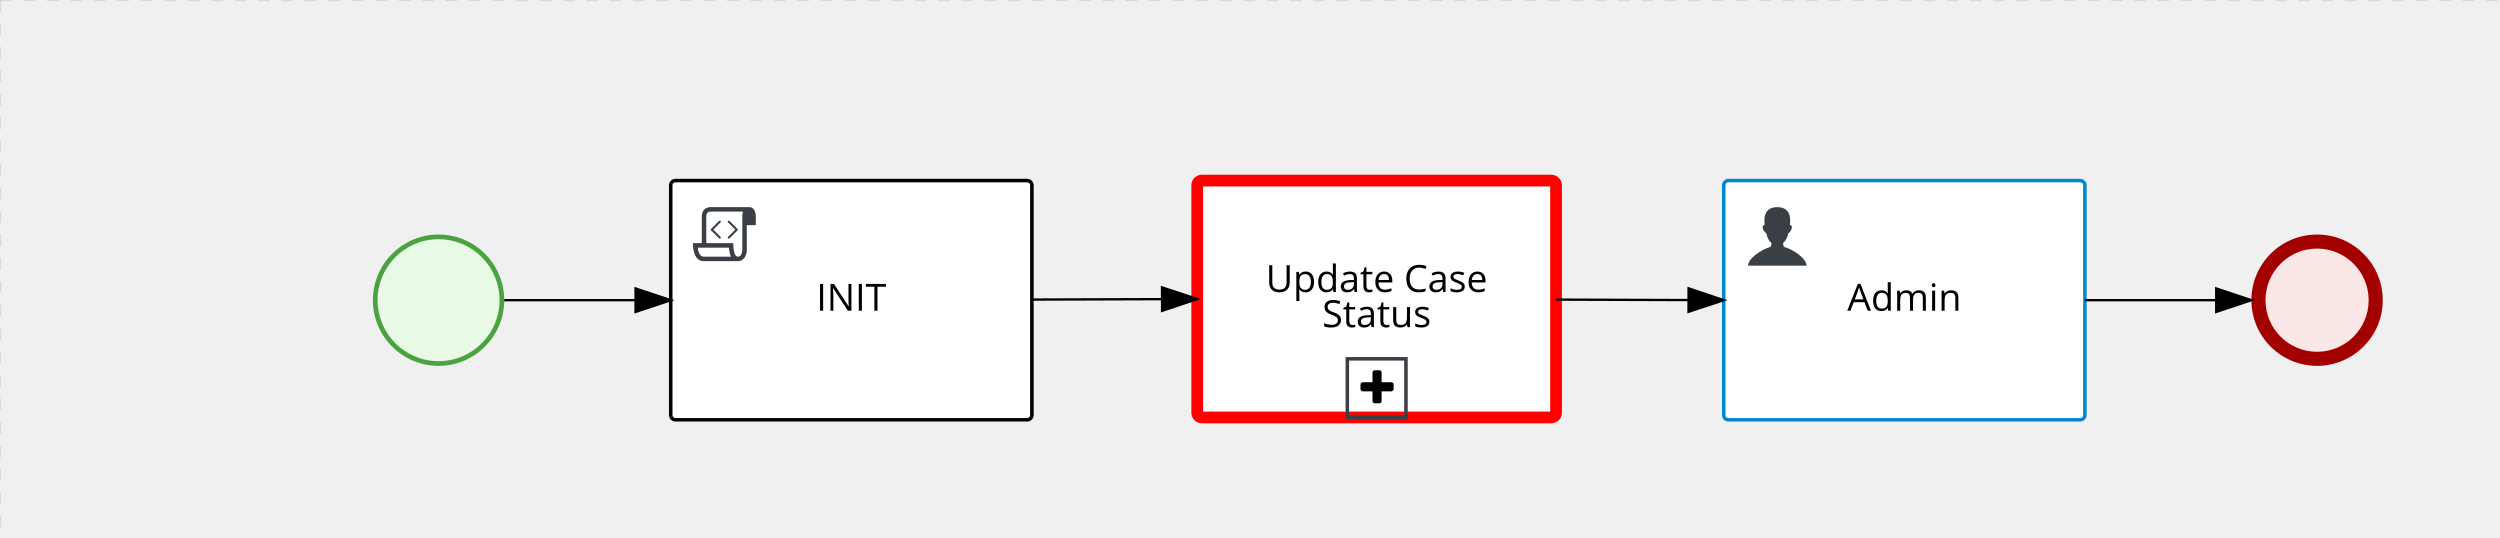
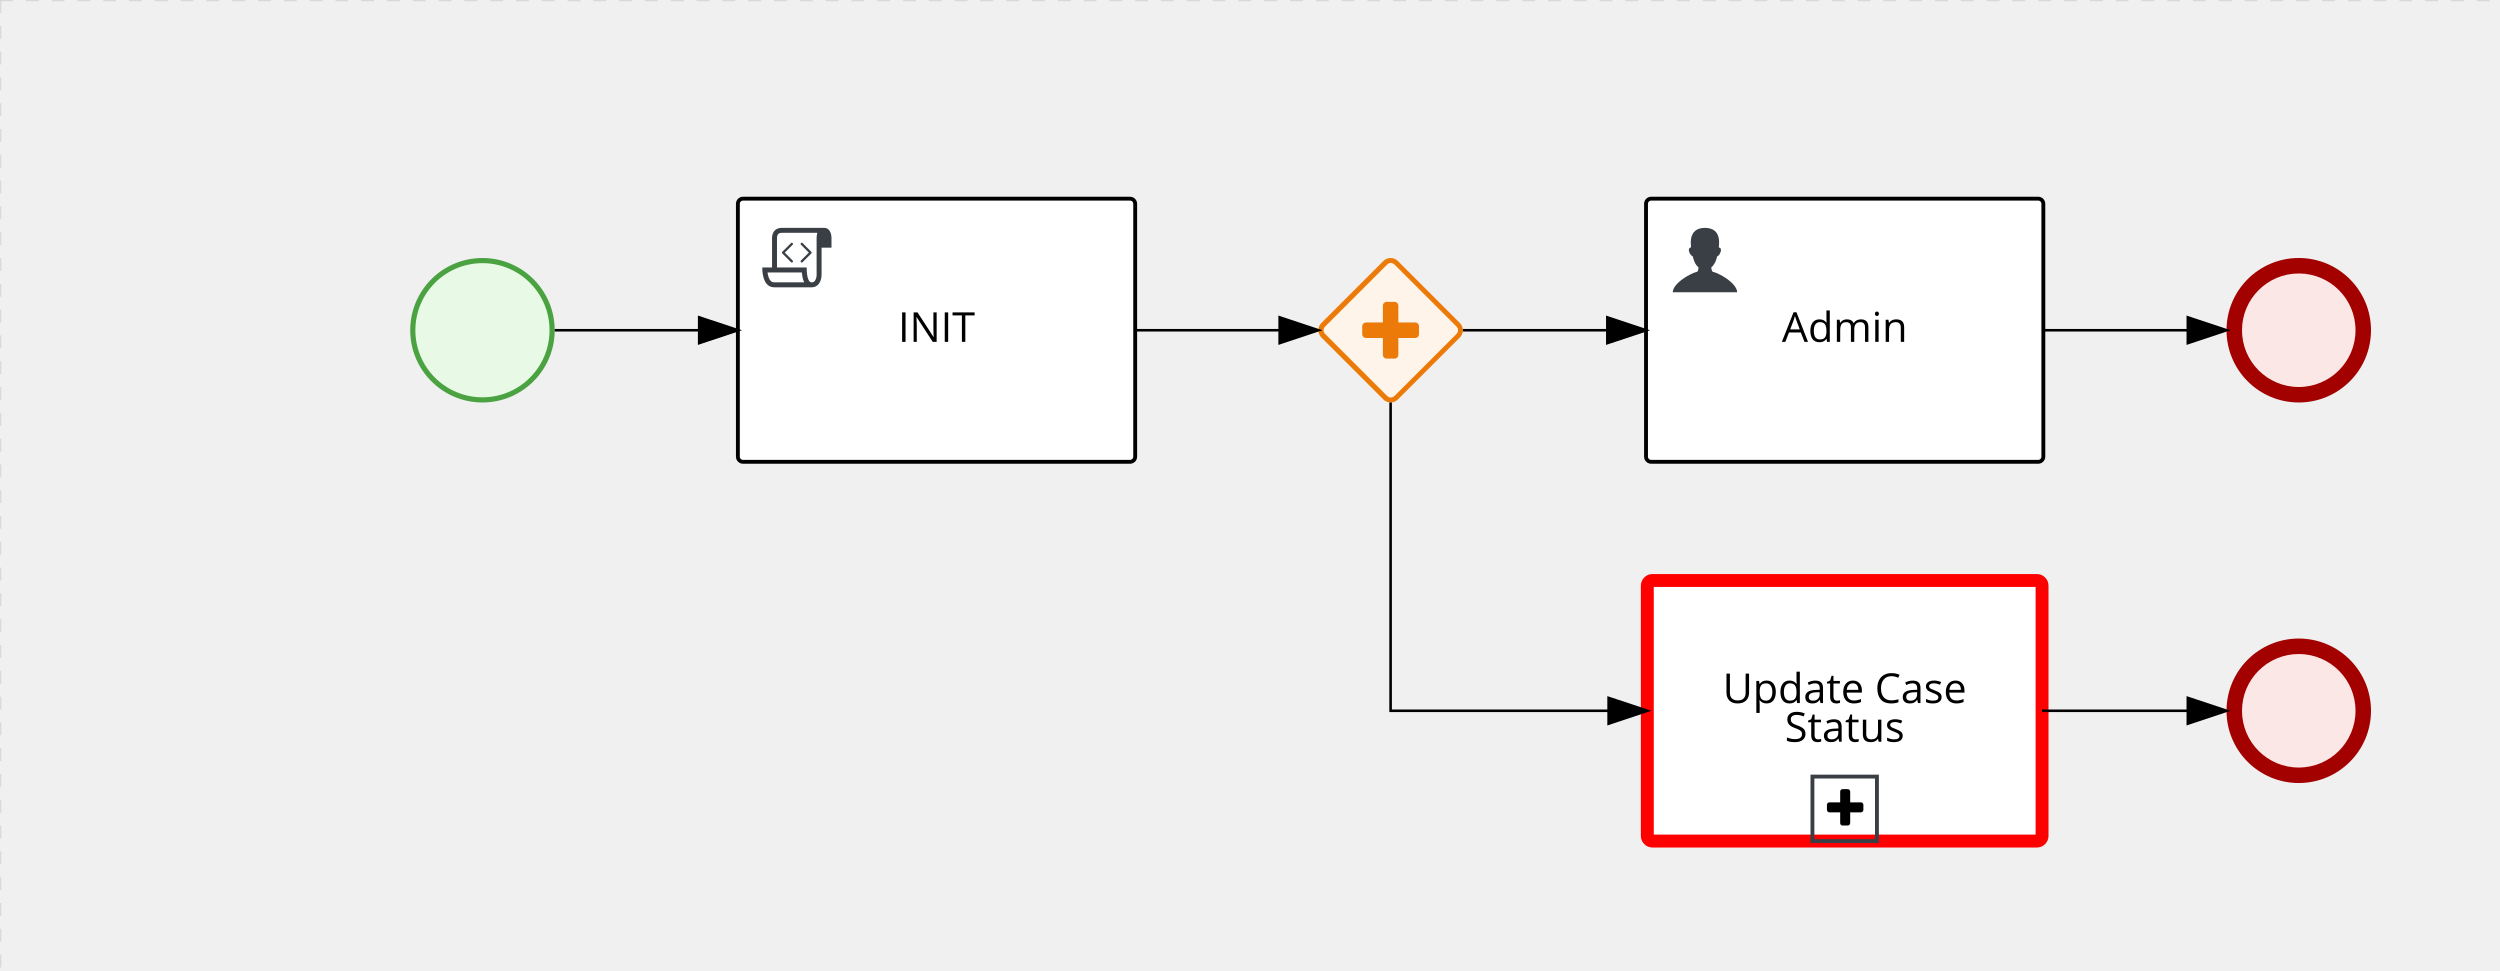
- <svg xmlns="http://www.w3.org/2000/svg" version="1.1" width="1066" height="229" viewBox="0 0 1066 229">
+ <svg xmlns="http://www.w3.org/2000/svg" version="1.1" width="969" height="376" viewBox="0 0 969 376">
  <defs />
  <g transform="matrix(1,0,0,1,0,0)">
    <g>
      <g>
        <g>
          <path fill="none" stroke="#d3d3d3" paint-order="fill stroke markers" d=" M 0 0 L 1200 0" stroke-miterlimit="10" stroke-opacity="0.8" stroke-dasharray="5" />
        </g>
        <g>
          <path fill="none" stroke="#d3d3d3" paint-order="fill stroke markers" d=" M 0 0 L 0 800" stroke-miterlimit="10" stroke-opacity="0.8" stroke-dasharray="5" />
        </g>
      </g>
-       <g id="_83CFDDAB-8AC1-435E-A8AA-90703578C0D5" bpmn2nodeid="_83CFDDAB-8AC1-435E-A8AA-90703578C0D5" transform="matrix(1,0,0,1,510.5,77)">
+       <g id="_F09C0CFE-6281-4852-A034-08C125A4C664" bpmn2nodeid="_F09C0CFE-6281-4852-A034-08C125A4C664" transform="matrix(1,0,0,1,286,77)">
+         <g>
+           <path fill="none" stroke="none" />
+         </g>
+         <g transform="matrix(1,0,0,1,0,0)">
+           <path fill="#ffffff" stroke="none" id="_F09C0CFE-6281-4852-A034-08C125A4C664?shapeType=BACKGROUND" paint-order="stroke fill markers" d=" M 2 0 L 152 0 L 152 0 A 2 2 0 0 1 154 2 L 154 100 L 154 100 A 2 2 0 0 1 152 102 L 2 102 L 2 102 A 2 2 0 0 1 0 100 L 0 2 L 0 2 A 2 2 0 0 1 2 0 Z" />
+         </g>
+         <g transform="matrix(1,0,0,1,0,0)">
+           <path fill="none" stroke="rgb(0,0,0)" id="_F09C0CFE-6281-4852-A034-08C125A4C664?shapeType=BORDER&amp;renderType=STROKE" paint-order="fill stroke markers" d=" M 2 0 L 152 0 L 152 0 A 2 2 0 0 1 154 2 L 154 100 L 154 100 A 2 2 0 0 1 152 102 L 2 102 L 2 102 A 2 2 0 0 1 0 100 L 0 2 L 0 2 A 2 2 0 0 1 2 0 Z" stroke-miterlimit="10" stroke-width="1.5" stroke-dasharray="" />
+         </g>
+         <g>
+           <g transform="matrix(0.06,0,0,0.06,9.4,9.4)">
+             <g transform="matrix(1,0,0,1,0,0)">
+               <path fill="#393f44" stroke="none" id="_F09C0CFE-6281-4852-A034-08C125A4C664_task__FQFd__KwNe" paint-order="stroke fill markers" d=" M 0 0 M 197.3 130.2 C 194.4 127.3 189.6 127.3 186.7 130.2 L 130.2 186.7 C 127.3 189.6 127.3 194.4 130.2 197.3 L 186.7 253.8 C 188.1 255.3 190.1 256 192 256 C 193.9 256 195.9 255.3 197.3 253.7 C 200.2 250.8 200.2 246 197.3 243.1 L 146.2 192 L 197.3 140.8 C 200.2 137.9 200.2 133.1 197.3 130.2 Z" />
+             </g>
+             <g transform="matrix(1,0,0,1,0,0)">
+               <path fill="#393f44" stroke="none" id="_F09C0CFE-6281-4852-A034-08C125A4C664_task__FQFd__W91P" paint-order="stroke fill markers" d=" M 0 0 M 261.3 130.2 C 258.4 127.3 253.6 127.3 250.7 130.2 C 247.8 133.1 247.8 137.9 250.7 140.8 L 301.8 191.9 L 250.7 243 C 247.8 245.9 247.8 250.7 250.7 253.6 C 252.1 255.3 254.1 256 256 256 C 257.9 256 259.9 255.3 261.3 253.8 L 317.8 197.3 C 320.7 194.4 320.7 189.6 317.8 186.7 L 261.3 130.2 Z" />
+             </g>
+             <g transform="matrix(1,0,0,1,0,0)">
+               <path fill="#393f44" stroke="none" id="_F09C0CFE-6281-4852-A034-08C125A4C664_task__FQFd__wKhe" paint-order="stroke fill markers" d=" M 0 0 M 400 32 C 400 32 152.8 32 128 32 C 62 32 64 96 64 96 L 64 288 L 1 288 C 1 288 -4 416 78 416 L 320 416 C 368 416 384 368 384 336 C 384 314.2 384 224.4 384 160 L 448 160 L 448 96 C 448 96 449 32 400 32 Z M 0 0 M 78 383.9 C 68.5 383.9 61.6 381.1 55.5 374.9 C 43.4 362.4 37.5 339.6 34.9 320 L 256.9 320 C 257.1 322.7 257.3 325.4 257.6 328.2 C 260 351.6 264.7 370.1 271.9 383.9 L 78 383.9 L 78 383.9 Z M 0 0 M 352 336 C 352 345.9 349.6 360.3 342.9 371 C 337.2 380.1 330.4 384 320 384 C 285 384 288 288 288 288 L 96 288 L 96 96 L 96 95.9 L 96 95.1 C 96 90.6 97.6 78.3 104.7 71.2 C 106.5 69.4 111.9 64 128 64 L 356.5 64 C 354.4 72.8 352.8 81.8 352.2 89.9 C 352.2 90.5 352.1 91.1 352.1 91.7 C 352.1 92 352.1 92.3 352.1 92.6 C 352 94.8 352 96 352 96 L 352 160 L 352 336 Z" />
+             </g>
+           </g>
+         </g>
+         <g transform="matrix(1,0,0,1,62.08203,43.5)">
+           <text fill="#000000" stroke="none" font-family="Open Sans" font-size="12pt" font-style="normal" font-weight="normal" text-decoration="normal" x="14.918" y="12" text-anchor="middle" dominant-baseline="alphabetic">INIT</text>
+         </g>
+       </g>
+       <g id="_7335691F-AD98-4C14-A929-2A382D41CD67" bpmn2nodeid="_7335691F-AD98-4C14-A929-2A382D41CD67" transform="matrix(1,0,0,1,159,100)">
+         <g>
+           <path fill="none" stroke="none" />
+         </g>
+         <g transform="matrix(0.125,0,0,0.125,0,0)">
+           <g transform="matrix(1,0,0,1,0,0)">
+             <path fill="#e8fae6" stroke="none" id="_7335691F-AD98-4C14-A929-2A382D41CD67?shapeType=BACKGROUND" paint-order="stroke fill markers" d=" M 0 0 M 444 224 C 444 263.9 434.2 300.8 414.4 334.5 C 394.7 368.2 368 394.9 334.4 414.5 C 300.8 434.1 263.9 444 224 444 C 184.1 444 147.2 434.2 113.5 414.4 C 79.8 394.7 53.1 368 33.5 334.4 C 13.9 300.8 4 263.9 4 224 C 4 184.1 13.8 147.2 33.6 113.5 C 53.4 79.8 80.1 53.1 113.6 33.5 C 147.1 13.9 184.1 4 224 4 C 263.9 4 300.8 13.8 334.5 33.6 C 368.2 53.4 394.9 80.1 414.5 113.6 C 434.1 147.1 444 184.1 444 224 Z" />
+           </g>
+           <g>
+             <g transform="matrix(1,0,0,1,0,0)">
+               <g transform="matrix(1,0,0,1,0,0)">
+                 <path fill="#4aa241" stroke="none" id="_7335691F-AD98-4C14-A929-2A382D41CD67?shapeType=BORDER&amp;renderType=FILL" paint-order="stroke fill markers" d=" M 0 0 M 224 0 C 100.3 0 0 100.3 0 224 C 0 347.7 100.3 448 224 448 C 347.7 448 448 347.7 448 224 C 448 100.3 347.7 0 224 0 Z M 0 0 M 224 432 C 109.1 432 16 338.9 16 224 C 16 109.1 109.1 16 224 16 C 338.9 16 432 109.1 432 224 C 432 338.9 338.9 432 224 432 Z" />
+               </g>
+             </g>
+           </g>
+         </g>
+         <g transform="matrix(1,0,0,1,28,61)" />
+       </g>
+       <g id="_E3A26051-1995-488C-B649-A9F3CAA2D6E3" bpmn2nodeid="_E3A26051-1995-488C-B649-A9F3CAA2D6E3">
+         <g>
+           <path fill="none" stroke="#000000" paint-order="fill stroke markers" d=" M 215 128 L 271 128" stroke-miterlimit="10" stroke-dasharray="" />
+         </g>
+         <g transform="matrix(1,0,0,1,215,128)" />
+         <g transform="matrix(6.123233995736766e-17,1,-1,6.123233995736766e-17,286,123)">
+           <path fill="#000000" stroke="#000000" paint-order="fill stroke markers" d=" M 10 15 L 0 15 L 5 0 Z" stroke-miterlimit="10" stroke-dasharray="" />
+         </g>
+         <g transform="matrix(1,0,0,1,215,118)" />
+       </g>
+       <g transform="matrix(1,0,0,1,286,77)" />
+       <g transform="matrix(1,0,0,1,159,100)" />
+       <g id="_72BE0064-4E75-42BD-86E7-BEF17CDCFB8E" bpmn2nodeid="_72BE0064-4E75-42BD-86E7-BEF17CDCFB8E" transform="matrix(1,0,0,1,511,100)">
+         <g>
+           <path fill="none" stroke="none" />
+         </g>
+         <g transform="matrix(0.125,0,0,0.125,0,0)">
+           <g transform="matrix(1,0,0,1,0,0)">
+             <path fill="#fef4ea" stroke="none" id="_72BE0064-4E75-42BD-86E7-BEF17CDCFB8E?shapeType=BACKGROUND" paint-order="stroke fill markers" d=" M 0 0 M 224.4 4.3 C 216.4 4.3 208.4 7.3 202.3 13.4 L 13.5 202.2 C 1.3 214.4 1.3 234.2 13.5 246.4 L 202.2 435.1 C 208.3 441.2 216.4 444.2 224.3 444.2 C 232.2 444.2 240.3 441.2 246.4 435.1 L 435.1 246.4 C 447.3 234.2 447.3 214.4 435.1 202.2 L 246.5 13.4 C 240.4 7.3 232.4 4.3 224.4 4.3 L 224.4 4.3 Z" />
+           </g>
+           <g>
+             <g transform="matrix(1,0,0,1,0,0)">
+               <g transform="matrix(1,0,0,1,0,0)">
+                 <path fill="rgb(236,122,8)" stroke="none" id="_72BE0064-4E75-42BD-86E7-BEF17CDCFB8E?shapeType=BORDER&amp;renderType=FILL" paint-order="stroke fill markers" d=" M 0 0 M 20.8 212.7 L 213.3 20.2 C 219.6 13.9 229.7 13.9 235.9 20.2 L 428.4 212.7 C 434.7 219 434.7 229.1 428.4 235.3 L 235.9 427.8 C 229.6 434.1 219.5 434.1 213.3 427.8 L 20.8 235.3 C 14.5 229.1 14.5 218.9 20.8 212.7 L 20.8 212.7 Z M 0 0 M 0 224 C 0 232.1 3.1 240.3 9.3 246.5 L 201.5 438.7 C 213.9 451.1 234.1 451.1 246.5 438.7 L 438.7 246.5 C 444.9 240.3 448 232.1 448 224 C 448 215.9 444.9 207.7 438.7 201.5 L 246.5 9.3 C 234.1 -3.1 213.9 -3.1 201.5 9.3 L 9.3 201.5 C 3.1 207.7 0 215.9 0 224 L 0 224 Z" />
+               </g>
+             </g>
+           </g>
+           <g>
+             <g transform="matrix(1,0,0,1,0,0)">
+               <g transform="matrix(1,0,0,1,0,0)">
+                 <path fill="#ec7a08" stroke="none" id="_72BE0064-4E75-42BD-86E7-BEF17CDCFB8E_parallel" paint-order="stroke fill markers" d=" M 0 0 M 312 212 L 312 236 C 312 239.4 310.9 242.1 308.5 244.5 C 306.1 246.9 303.4 248 300 248 L 248 248 L 248 300 C 248 303.4 246.9 306.1 244.5 308.5 C 242.1 310.9 239.4 312 236 312 L 212 312 C 208.6 312 205.9 310.9 203.5 308.5 C 201.1 306.1 200 303.4 200 300 L 200 248 L 148 248 C 144.6 248 141.9 246.9 139.5 244.5 C 137.1 242.1 136 239.4 136 236 L 136 212 C 136 208.6 137.1 205.9 139.5 203.5 C 141.9 201.1 144.6 200 148 200 L 200 200 L 200 148 C 200 144.6 201.1 141.9 203.5 139.5 C 205.9 137.1 208.6 136 212 136 L 236 136 C 239.4 136 242.1 137.1 244.5 139.5 C 246.9 141.9 248 144.6 248 148 L 248 200 L 300 200 C 303.4 200 306.1 201.1 308.5 203.5 C 310.9 205.9 312 208.6 312 212 Z" />
+               </g>
+             </g>
+           </g>
+         </g>
+         <g transform="matrix(1,0,0,1,28,61)" />
+       </g>
+       <g transform="matrix(1,0,0,1,511,100)" />
+       <g id="_7CCF001E-9893-4C99-BB33-986F249C58F1" bpmn2nodeid="_7CCF001E-9893-4C99-BB33-986F249C58F1">
+         <g>
+           <path fill="none" stroke="rgb(0,0,0)" paint-order="fill stroke markers" d=" M 440 128 L 496 128" stroke-miterlimit="10" stroke-dasharray="" />
+         </g>
+         <g transform="matrix(1,0,0,1,440,128)" />
+         <g transform="matrix(6.123233995736766e-17,1,-1,6.123233995736766e-17,511,123)">
+           <path fill="rgb(0,0,0)" stroke="rgb(0,0,0)" paint-order="fill stroke markers" d=" M 10 15 L 0 15 L 5 0 Z" stroke-miterlimit="10" stroke-dasharray="" />
+         </g>
+         <g transform="matrix(1,0,0,1,440,118)" />
+       </g>
+       <g id="_A2F81217-6FDE-4385-BBF5-257F2DAE7D07" bpmn2nodeid="_A2F81217-6FDE-4385-BBF5-257F2DAE7D07" transform="matrix(1,0,0,1,638,77)">
+         <g>
+           <path fill="none" stroke="none" />
+         </g>
+         <g transform="matrix(1,0,0,1,0,0)">
+           <path fill="#ffffff" stroke="none" id="_A2F81217-6FDE-4385-BBF5-257F2DAE7D07?shapeType=BACKGROUND" paint-order="stroke fill markers" d=" M 2 0 L 152 0 L 152 0 A 2 2 0 0 1 154 2 L 154 100 L 154 100 A 2 2 0 0 1 152 102 L 2 102 L 2 102 A 2 2 0 0 1 0 100 L 0 2 L 0 2 A 2 2 0 0 1 2 0 Z" />
+         </g>
+         <g transform="matrix(1,0,0,1,0,0)">
+           <path fill="none" stroke="rgb(0,0,0)" id="_A2F81217-6FDE-4385-BBF5-257F2DAE7D07?shapeType=BORDER&amp;renderType=STROKE" paint-order="fill stroke markers" d=" M 2 0 L 152 0 L 152 0 A 2 2 0 0 1 154 2 L 154 100 L 154 100 A 2 2 0 0 1 152 102 L 2 102 L 2 102 A 2 2 0 0 1 0 100 L 0 2 L 0 2 A 2 2 0 0 1 2 0 Z" stroke-miterlimit="10" stroke-width="1.5" stroke-dasharray="" />
+         </g>
+         <g>
+           <g transform="matrix(0.06,0,0,0.06,9.4,9.4)">
+             <g transform="matrix(1,0,0,1,0,0)">
+               <path fill="#393f44" stroke="none" id="_A2F81217-6FDE-4385-BBF5-257F2DAE7D07_task__RvU5__iZSm" paint-order="stroke fill markers" d=" M 0 0 M 16 445.21 C 16 440.869 18.784 431.129 22.001 424.217 C 35.768 394.64 77.283 359.28 129 333.084 C 144.516 325.224 157.347 319.964 167.807 317.174 C 171.932 316.074 175.729 314.414 176.525 313.363 C 178.894 310.234 180.914 302.908 181.727 294.5 L 182.5 286.5 L 178.507 283.455 C 166.303 274.146 154.284 251.678 148.04 226.5 C 145.611 216.707 145.056 215.462 142.984 215.158 C 141.703 214.97 138.083 212.243 134.939 209.099 C 123.233 197.393 116.891 177.376 121.44 166.49 C 123.002 162.751 128.155 159.01 131.75 159.004 C 134.448 159 134.471 158.603 132.914 138.788 C 130.927 113.496 134.279 92.265 143.132 74.076 C 152.232 55.38 167.569 42.882 189.049 36.66 C 210.203 30.532 237.797 30.532 258.951 36.66 C 300.042 48.563 318.958 83.806 314.955 141 C 314.32 150.075 313.624 157.788 313.409 158.14 C 313.194 158.493 314.575 159.073 316.479 159.43 C 328.929 161.766 330.986 177.018 321.496 196.621 C 316.903 206.109 309.357 214.508 304.817 215.185 C 303.023 215.453 302.293 217.146 299.943 226.5 C 296.659 239.567 294.474 245.305 287.948 257.995 C 282.491 268.606 273.035 281.109 268.108 284.229 L 264.871 286.278 L 265.518 292.889 C 266.345 301.33 268.639 309.871 270.877 312.837 C 272.067 314.415 275.002 315.79 280.063 317.139 C 291.069 320.075 303.617 325.274 321 334.102 C 369.815 358.891 410.848 393.758 425.032 422.5 C 429.07 430.682 432 440.232 432 445.21 L 432 448 L 224 448 L 16 448 L 16 445.21 Z" />
+             </g>
+           </g>
+         </g>
+         <g transform="matrix(1,0,0,1,4.04,13.68)">
+           <g transform="matrix(0.04,0,0,0.04,63.36,69.12)">
+             <g transform="matrix(1,0,0,1,0,0)">
+               <path fill="none" stroke="none" />
+             </g>
+             <g transform="matrix(1,0,0,1,0,0)">
+               <path fill="none" stroke="none" />
+             </g>
+           </g>
+         </g>
+         <g transform="matrix(1,0,0,1,52.66016,43.5)">
+           <text fill="#000000" stroke="none" font-family="Open Sans" font-size="12pt" font-style="normal" font-weight="normal" text-decoration="normal" x="24.34" y="12" text-anchor="middle" dominant-baseline="alphabetic">Admin</text>
+         </g>
+       </g>
+       <g id="_137823B3-1F34-4FEE-A8BB-01F00743B89C" bpmn2nodeid="_137823B3-1F34-4FEE-A8BB-01F00743B89C" transform="matrix(1,0,0,1,863,100)">
+         <g>
+           <path fill="none" stroke="none" />
+         </g>
+         <g transform="matrix(0.125,0,0,0.125,0,0)">
+           <g transform="matrix(1,0,0,1,0,0)">
+             <path fill="#fce7e7" stroke="none" id="_137823B3-1F34-4FEE-A8BB-01F00743B89C?shapeType=BACKGROUND" paint-order="stroke fill markers" d=" M 0 0 M 444 224 C 444 263.9 434.2 300.8 414.4 334.5 C 394.7 368.2 368 394.9 334.4 414.5 C 300.8 434.1 263.9 444 224 444 C 184.1 444 147.2 434.2 113.5 414.4 C 79.8 394.7 53.1 368 33.5 334.4 C 13.9 300.8 4 263.9 4 224 C 4 184.1 13.8 147.2 33.6 113.5 C 53.4 79.8 80.1 53.1 113.6 33.5 C 147.1 13.9 184.1 4 224 4 C 263.9 4 300.8 13.8 334.5 33.6 C 368.2 53.4 394.9 80.1 414.5 113.6 C 434.1 147.1 444 184.1 444 224 Z" />
+           </g>
+           <g>
+             <g transform="matrix(1,0,0,1,0,0)">
+               <g transform="matrix(1,0,0,1,0,0)">
+                 <path fill="rgb(163,0,0)" stroke="none" id="_137823B3-1F34-4FEE-A8BB-01F00743B89C?shapeType=BORDER&amp;renderType=FILL" paint-order="stroke fill markers" d=" M 0 0 M 224 0 C 100.3 0 0 100.3 0 224 C 0 347.7 100.3 448 224 448 C 347.7 448 448 347.7 448 224 C 448 100.3 347.7 0 224 0 Z M 0 0 M 224 400 C 126.8 400 48 321.2 48 224 C 48 126.8 126.8 48 224 48 C 321.2 48 400 126.8 400 224 C 400 321.2 321.2 400 224 400 Z" />
+               </g>
+             </g>
+           </g>
+         </g>
+         <g transform="matrix(1,0,0,1,28,61)" />
+       </g>
+       <g id="_9CA0D6A9-6D0D-4492-BE41-BDA0627180A0" bpmn2nodeid="_9CA0D6A9-6D0D-4492-BE41-BDA0627180A0" transform="matrix(1,0,0,1,0,0)">
+         <g>
+           <path fill="none" stroke="rgb(0,0,0)" paint-order="fill stroke markers" d=" M 792 128 L 848 128" stroke-miterlimit="10" stroke-dasharray="" />
+         </g>
+         <g transform="matrix(1,0,0,1,792,128)" />
+         <g transform="matrix(6.123233995736766e-17,1,-1,6.123233995736766e-17,863,123)">
+           <path fill="rgb(0,0,0)" stroke="rgb(0,0,0)" paint-order="fill stroke markers" d=" M 10 15 L 0 15 L 5 0 Z" stroke-miterlimit="10" stroke-dasharray="" />
+         </g>
+         <g transform="matrix(1,0,0,1,792,118)" />
+       </g>
+       <g transform="matrix(1,0,0,1,638,77)" />
+       <g transform="matrix(1,0,0,1,863,100)" />
+       <g id="_83CFDDAB-8AC1-435E-A8AA-90703578C0D5" bpmn2nodeid="_83CFDDAB-8AC1-435E-A8AA-90703578C0D5" transform="matrix(1,0,0,1,638.5,225)">
        <g>
          <path fill="none" stroke="none" />
        </g>
        <g transform="matrix(1,0,0,1,0,0)">
          <path fill="#ffffff" stroke="none" id="_83CFDDAB-8AC1-435E-A8AA-90703578C0D5?shapeType=BACKGROUND" paint-order="stroke fill markers" d=" M 2 0 L 151 0 L 151 0 A 2 2 0 0 1 153 2 L 153 99 L 153 99 A 2 2 0 0 1 151 101 L 2 101 L 2 101 A 2 2 0 0 1 0 99 L 0 2 L 0 2 A 2 2 0 0 1 2 0 Z" />
        </g>
        <g transform="matrix(1,0,0,1,0,0)">
          <path fill="none" stroke="rgb(255,0,0)" id="_83CFDDAB-8AC1-435E-A8AA-90703578C0D5?shapeType=BORDER&amp;renderType=STROKE" paint-order="fill stroke markers" d=" M 2 0 L 151 0 L 151 0 A 2 2 0 0 1 153 2 L 153 99 L 153 99 A 2 2 0 0 1 151 101 L 2 101 L 2 101 A 2 2 0 0 1 0 99 L 0 2 L 0 2 A 2 2 0 0 1 2 0 Z" stroke-miterlimit="10" stroke-width="5" stroke-dasharray="" />
        </g>
        <g transform="matrix(1,0,0,1,1,10)">
          <g transform="matrix(1,0,0,1,0,0)">
            <g transform="matrix(1,0,0,1,63,66)">
              <path fill="none" stroke="#393f44" id="_83CFDDAB-8AC1-435E-A8AA-90703578C0D5_subProcessReusableNormalBoundingBox" paint-order="fill stroke markers" d=" M 0 0 L 25 0 L 25 25 L 0 25 L 0 0 Z Z" stroke-miterlimit="10" stroke-width="1.5" stroke-dasharray="" />
            </g>
            <g transform="matrix(0.04,0,0,0.04,68.64,69.6)">
              <path fill="#000000" stroke="#000000" id="_83CFDDAB-8AC1-435E-A8AA-90703578C0D5_subProcessReusableNormalReusableIcon" paint-order="fill stroke markers" d=" M 0 0 M 352 184 L 352 232 C 352 238.7 349.7 244.3 345 249 C 340.3 253.7 334.7 256 328 256 L 224 256 L 224 360 C 224 366.7 221.7 372.3 217 377 C 212.3 381.7 206.7 384 200 384 L 152 384 C 145.3 384 139.7 381.7 135 377 C 130.3 372.3 128 366.7 128 360 L 128 256 L 24 256 C 17.3 256 11.7 253.7 7 249 C 2.3 244.3 0 238.7 0 232 L 0 184 C 0 177.3 2.3 171.7 7 167 C 11.7 162.3 17.3 160 24 160 L 128 160 L 128 56 C 128 49.3 130.3 43.7 135 39 C 139.7 34.3 145.3 32 152 32 L 200 32 C 206.7 32 212.3 34.3 217 39 C 221.7 43.7 224 49.3 224 56 L 224 160 L 328 160 C 334.7 160 340.3 162.3 345 167 C 349.7 171.7 352 177.3 352 184 Z" stroke-miterlimit="10" stroke-dasharray="" />
            </g>
          </g>
        </g>
        <g transform="matrix(1,0,0,1,12.82,10)">
          <g transform="matrix(1,0,0,1,0,0)">
            <g transform="matrix(1,0,0,1,63,66)">
              <path fill="none" stroke="none" />
            </g>
            <g transform="matrix(0.04,0,0,0.04,68.64,69.6)">
              <path fill="none" stroke="none" />
            </g>
            <g transform="matrix(0.04,0,0,0.04,40.32,71.04)">
              <path fill="none" stroke="none" />
            </g>
            <g transform="matrix(0.04,0,0,0.04,39.36,72)">
              <path fill="none" stroke="none" />
            </g>
          </g>
        </g>
        <g transform="matrix(1,0,0,1,27.15234,35.5)">
          <text fill="#000000" stroke="none" font-family="Open Sans" font-size="12pt" font-style="normal" font-weight="normal" text-decoration="normal" x="49.348" y="12" text-anchor="middle" dominant-baseline="alphabetic">Update Case </text>
          <text fill="#000000" stroke="none" font-family="Open Sans" font-size="12pt" font-style="normal" font-weight="normal" text-decoration="normal" x="49.348" y="27" text-anchor="middle" dominant-baseline="alphabetic">      Status       </text>
        </g>
      </g>
-       <g id="_A2F81217-6FDE-4385-BBF5-257F2DAE7D07" bpmn2nodeid="_A2F81217-6FDE-4385-BBF5-257F2DAE7D07" transform="matrix(1,0,0,1,735,77)">
-         <g>
-           <path fill="none" stroke="none" />
-         </g>
-         <g transform="matrix(1,0,0,1,0,0)">
-           <path fill="#ffffff" stroke="none" id="_A2F81217-6FDE-4385-BBF5-257F2DAE7D07?shapeType=BACKGROUND" paint-order="stroke fill markers" d=" M 2 0 L 152 0 L 152 0 A 2 2 0 0 1 154 2 L 154 100 L 154 100 A 2 2 0 0 1 152 102 L 2 102 L 2 102 A 2 2 0 0 1 0 100 L 0 2 L 0 2 A 2 2 0 0 1 2 0 Z" />
-         </g>
-         <g transform="matrix(1,0,0,1,0,0)">
-           <path fill="none" stroke="rgb(0,136,206)" id="_A2F81217-6FDE-4385-BBF5-257F2DAE7D07?shapeType=BORDER&amp;renderType=STROKE" paint-order="fill stroke markers" d=" M 2 0 L 152 0 L 152 0 A 2 2 0 0 1 154 2 L 154 100 L 154 100 A 2 2 0 0 1 152 102 L 2 102 L 2 102 A 2 2 0 0 1 0 100 L 0 2 L 0 2 A 2 2 0 0 1 2 0 Z" stroke-miterlimit="10" stroke-width="1.5" stroke-dasharray="" />
-         </g>
-         <g>
-           <g transform="matrix(0.06,0,0,0.06,9.4,9.4)">
-             <g transform="matrix(1,0,0,1,0,0)">
-               <path fill="#393f44" stroke="none" id="_A2F81217-6FDE-4385-BBF5-257F2DAE7D07_task__JrCX__gE2q" paint-order="stroke fill markers" d=" M 0 0 M 16 445.21 C 16 440.869 18.784 431.129 22.001 424.217 C 35.768 394.64 77.283 359.28 129 333.084 C 144.516 325.224 157.347 319.964 167.807 317.174 C 171.932 316.074 175.729 314.414 176.525 313.363 C 178.894 310.234 180.914 302.908 181.727 294.5 L 182.5 286.5 L 178.507 283.455 C 166.303 274.146 154.284 251.678 148.04 226.5 C 145.611 216.707 145.056 215.462 142.984 215.158 C 141.703 214.97 138.083 212.243 134.939 209.099 C 123.233 197.393 116.891 177.376 121.44 166.49 C 123.002 162.751 128.155 159.01 131.75 159.004 C 134.448 159 134.471 158.603 132.914 138.788 C 130.927 113.496 134.279 92.265 143.132 74.076 C 152.232 55.38 167.569 42.882 189.049 36.66 C 210.203 30.532 237.797 30.532 258.951 36.66 C 300.042 48.563 318.958 83.806 314.955 141 C 314.32 150.075 313.624 157.788 313.409 158.14 C 313.194 158.493 314.575 159.073 316.479 159.43 C 328.929 161.766 330.986 177.018 321.496 196.621 C 316.903 206.109 309.357 214.508 304.817 215.185 C 303.023 215.453 302.293 217.146 299.943 226.5 C 296.659 239.567 294.474 245.305 287.948 257.995 C 282.491 268.606 273.035 281.109 268.108 284.229 L 264.871 286.278 L 265.518 292.889 C 266.345 301.33 268.639 309.871 270.877 312.837 C 272.067 314.415 275.002 315.79 280.063 317.139 C 291.069 320.075 303.617 325.274 321 334.102 C 369.815 358.891 410.848 393.758 425.032 422.5 C 429.07 430.682 432 440.232 432 445.21 L 432 448 L 224 448 L 16 448 L 16 445.21 Z" />
-             </g>
-           </g>
-         </g>
-         <g transform="matrix(1,0,0,1,4.04,13.68)">
-           <g transform="matrix(0.04,0,0,0.04,63.36,69.12)">
-             <g transform="matrix(1,0,0,1,0,0)">
-               <path fill="none" stroke="none" />
-             </g>
-             <g transform="matrix(1,0,0,1,0,0)">
-               <path fill="none" stroke="none" />
-             </g>
-           </g>
-         </g>
-         <g transform="matrix(1,0,0,1,52.66016,43.5)">
-           <text fill="#000000" stroke="none" font-family="Open Sans" font-size="12pt" font-style="normal" font-weight="normal" text-decoration="normal" x="24.34" y="12" text-anchor="middle" dominant-baseline="alphabetic">Admin</text>
-         </g>
-       </g>
-       <g id="_137823B3-1F34-4FEE-A8BB-01F00743B89C" bpmn2nodeid="_137823B3-1F34-4FEE-A8BB-01F00743B89C" transform="matrix(1,0,0,1,960,100)">
-         <g>
-           <path fill="none" stroke="none" />
-         </g>
-         <g transform="matrix(0.125,0,0,0.125,0,0)">
-           <g transform="matrix(1,0,0,1,0,0)">
-             <path fill="#fce7e7" stroke="none" id="_137823B3-1F34-4FEE-A8BB-01F00743B89C?shapeType=BACKGROUND" paint-order="stroke fill markers" d=" M 0 0 M 444 224 C 444 263.9 434.2 300.8 414.4 334.5 C 394.7 368.2 368 394.9 334.4 414.5 C 300.8 434.1 263.9 444 224 444 C 184.1 444 147.2 434.2 113.5 414.4 C 79.8 394.7 53.1 368 33.5 334.4 C 13.9 300.8 4 263.9 4 224 C 4 184.1 13.8 147.2 33.6 113.5 C 53.4 79.8 80.1 53.1 113.6 33.5 C 147.1 13.9 184.1 4 224 4 C 263.9 4 300.8 13.8 334.5 33.6 C 368.2 53.4 394.9 80.1 414.5 113.6 C 434.1 147.1 444 184.1 444 224 Z" />
-           </g>
-           <g>
-             <g transform="matrix(1,0,0,1,0,0)">
-               <g transform="matrix(1,0,0,1,0,0)">
-                 <path fill="#a30000" stroke="none" id="_137823B3-1F34-4FEE-A8BB-01F00743B89C?shapeType=BORDER&amp;renderType=FILL" paint-order="stroke fill markers" d=" M 0 0 M 224 0 C 100.3 0 0 100.3 0 224 C 0 347.7 100.3 448 224 448 C 347.7 448 448 347.7 448 224 C 448 100.3 347.7 0 224 0 Z M 0 0 M 224 400 C 126.8 400 48 321.2 48 224 C 48 126.8 126.8 48 224 48 C 321.2 48 400 126.8 400 224 C 400 321.2 321.2 400 224 400 Z" />
-               </g>
-             </g>
-           </g>
-         </g>
-         <g transform="matrix(1,0,0,1,28,61)" />
-       </g>
-       <g id="_F09C0CFE-6281-4852-A034-08C125A4C664" bpmn2nodeid="_F09C0CFE-6281-4852-A034-08C125A4C664" transform="matrix(1,0,0,1,286,77)">
-         <g>
-           <path fill="none" stroke="none" />
-         </g>
-         <g transform="matrix(1,0,0,1,0,0)">
-           <path fill="#ffffff" stroke="none" id="_F09C0CFE-6281-4852-A034-08C125A4C664?shapeType=BACKGROUND" paint-order="stroke fill markers" d=" M 2 0 L 152 0 L 152 0 A 2 2 0 0 1 154 2 L 154 100 L 154 100 A 2 2 0 0 1 152 102 L 2 102 L 2 102 A 2 2 0 0 1 0 100 L 0 2 L 0 2 A 2 2 0 0 1 2 0 Z" />
-         </g>
-         <g transform="matrix(1,0,0,1,0,0)">
-           <path fill="none" stroke="#000000" id="_F09C0CFE-6281-4852-A034-08C125A4C664?shapeType=BORDER&amp;renderType=STROKE" paint-order="fill stroke markers" d=" M 2 0 L 152 0 L 152 0 A 2 2 0 0 1 154 2 L 154 100 L 154 100 A 2 2 0 0 1 152 102 L 2 102 L 2 102 A 2 2 0 0 1 0 100 L 0 2 L 0 2 A 2 2 0 0 1 2 0 Z" stroke-miterlimit="10" stroke-width="1.5" stroke-dasharray="" />
-         </g>
-         <g>
-           <g transform="matrix(0.06,0,0,0.06,9.4,9.4)">
-             <g transform="matrix(1,0,0,1,0,0)">
-               <path fill="#393f44" stroke="none" id="_F09C0CFE-6281-4852-A034-08C125A4C664_task__T703__3wNP" paint-order="stroke fill markers" d=" M 0 0 M 197.3 130.2 C 194.4 127.3 189.6 127.3 186.7 130.2 L 130.2 186.7 C 127.3 189.6 127.3 194.4 130.2 197.3 L 186.7 253.8 C 188.1 255.3 190.1 256 192 256 C 193.9 256 195.9 255.3 197.3 253.7 C 200.2 250.8 200.2 246 197.3 243.1 L 146.2 192 L 197.3 140.8 C 200.2 137.9 200.2 133.1 197.3 130.2 Z" />
-             </g>
-             <g transform="matrix(1,0,0,1,0,0)">
-               <path fill="#393f44" stroke="none" id="_F09C0CFE-6281-4852-A034-08C125A4C664_task__T703__gqkB" paint-order="stroke fill markers" d=" M 0 0 M 261.3 130.2 C 258.4 127.3 253.6 127.3 250.7 130.2 C 247.8 133.1 247.8 137.9 250.7 140.8 L 301.8 191.9 L 250.7 243 C 247.8 245.9 247.8 250.7 250.7 253.6 C 252.1 255.3 254.1 256 256 256 C 257.9 256 259.9 255.3 261.3 253.8 L 317.8 197.3 C 320.7 194.4 320.7 189.6 317.8 186.7 L 261.3 130.2 Z" />
-             </g>
-             <g transform="matrix(1,0,0,1,0,0)">
-               <path fill="#393f44" stroke="none" id="_F09C0CFE-6281-4852-A034-08C125A4C664_task__T703__x19X" paint-order="stroke fill markers" d=" M 0 0 M 400 32 C 400 32 152.8 32 128 32 C 62 32 64 96 64 96 L 64 288 L 1 288 C 1 288 -4 416 78 416 L 320 416 C 368 416 384 368 384 336 C 384 314.2 384 224.4 384 160 L 448 160 L 448 96 C 448 96 449 32 400 32 Z M 0 0 M 78 383.9 C 68.5 383.9 61.6 381.1 55.5 374.9 C 43.4 362.4 37.5 339.6 34.9 320 L 256.9 320 C 257.1 322.7 257.3 325.4 257.6 328.2 C 260 351.6 264.7 370.1 271.9 383.9 L 78 383.9 L 78 383.9 Z M 0 0 M 352 336 C 352 345.9 349.6 360.3 342.9 371 C 337.2 380.1 330.4 384 320 384 C 285 384 288 288 288 288 L 96 288 L 96 96 L 96 95.9 L 96 95.1 C 96 90.6 97.6 78.3 104.7 71.2 C 106.5 69.4 111.9 64 128 64 L 356.5 64 C 354.4 72.8 352.8 81.8 352.2 89.9 C 352.2 90.5 352.1 91.1 352.1 91.7 C 352.1 92 352.1 92.3 352.1 92.6 C 352 94.8 352 96 352 96 L 352 160 L 352 336 Z" />
-             </g>
-           </g>
-         </g>
-         <g transform="matrix(1,0,0,1,62.08203,43.5)">
-           <text fill="#000000" stroke="none" font-family="Open Sans" font-size="12pt" font-style="normal" font-weight="normal" text-decoration="normal" x="14.918" y="12" text-anchor="middle" dominant-baseline="alphabetic">INIT</text>
-         </g>
-       </g>
-       <g id="_7335691F-AD98-4C14-A929-2A382D41CD67" bpmn2nodeid="_7335691F-AD98-4C14-A929-2A382D41CD67" transform="matrix(1,0,0,1,159,100)">
-         <g>
-           <path fill="none" stroke="none" />
-         </g>
-         <g transform="matrix(0.125,0,0,0.125,0,0)">
-           <g transform="matrix(1,0,0,1,0,0)">
-             <path fill="#e8fae6" stroke="none" id="_7335691F-AD98-4C14-A929-2A382D41CD67?shapeType=BACKGROUND" paint-order="stroke fill markers" d=" M 0 0 M 444 224 C 444 263.9 434.2 300.8 414.4 334.5 C 394.7 368.2 368 394.9 334.4 414.5 C 300.8 434.1 263.9 444 224 444 C 184.1 444 147.2 434.2 113.5 414.4 C 79.8 394.7 53.1 368 33.5 334.4 C 13.9 300.8 4 263.9 4 224 C 4 184.1 13.8 147.2 33.6 113.5 C 53.4 79.8 80.1 53.1 113.6 33.5 C 147.1 13.9 184.1 4 224 4 C 263.9 4 300.8 13.8 334.5 33.6 C 368.2 53.4 394.9 80.1 414.5 113.6 C 434.1 147.1 444 184.1 444 224 Z" />
-           </g>
-           <g>
-             <g transform="matrix(1,0,0,1,0,0)">
-               <g transform="matrix(1,0,0,1,0,0)">
-                 <path fill="#4aa241" stroke="none" id="_7335691F-AD98-4C14-A929-2A382D41CD67?shapeType=BORDER&amp;renderType=FILL" paint-order="stroke fill markers" d=" M 0 0 M 224 0 C 100.3 0 0 100.3 0 224 C 0 347.7 100.3 448 224 448 C 347.7 448 448 347.7 448 224 C 448 100.3 347.7 0 224 0 Z M 0 0 M 224 432 C 109.1 432 16 338.9 16 224 C 16 109.1 109.1 16 224 16 C 338.9 16 432 109.1 432 224 C 432 338.9 338.9 432 224 432 Z" />
-               </g>
-             </g>
-           </g>
-         </g>
-         <g transform="matrix(1,0,0,1,28,61)" />
-       </g>
-       <g id="_E3A26051-1995-488C-B649-A9F3CAA2D6E3" bpmn2nodeid="_E3A26051-1995-488C-B649-A9F3CAA2D6E3">
-         <g>
-           <path fill="none" stroke="#000000" paint-order="fill stroke markers" d=" M 215 128 L 271 128" stroke-miterlimit="10" stroke-dasharray="" />
-         </g>
-         <g transform="matrix(1,0,0,1,215,128)" />
-         <g transform="matrix(6.123233995736766e-17,1,-1,6.123233995736766e-17,286,123)">
+       <g transform="matrix(1,0,0,1,638.5,225)" />
+       <g id="_FCC2FAF8-90A9-4EFA-9E18-2D04785A57D4" bpmn2nodeid="_FCC2FAF8-90A9-4EFA-9E18-2D04785A57D4">
+         <g>
+           <path fill="none" stroke="rgb(0,0,0)" paint-order="fill stroke markers" d=" M 567 128 L 623 128" stroke-miterlimit="10" stroke-dasharray="" />
+         </g>
+         <g transform="matrix(1,0,0,1,567,128)" />
+         <g transform="matrix(6.123233995736766e-17,1,-1,6.123233995736766e-17,638,123)">
+           <path fill="rgb(0,0,0)" stroke="rgb(0,0,0)" paint-order="fill stroke markers" d=" M 10 15 L 0 15 L 5 0 Z" stroke-miterlimit="10" stroke-dasharray="" />
+         </g>
+         <g transform="matrix(1,0,0,1,567,118)" />
+       </g>
+       <g id="_70B4AE3B-0ADF-454C-B95B-3C8F6B084CDE" bpmn2nodeid="_70B4AE3B-0ADF-454C-B95B-3C8F6B084CDE">
+         <g>
+           <path fill="none" stroke="rgb(0,0,0)" paint-order="fill stroke markers" d=" M 539 156 L 539 275.5 L 623.5 275.5" stroke-miterlimit="10" stroke-dasharray="" />
+         </g>
+         <g transform="matrix(1,0,0,1,539,156)" />
+         <g transform="matrix(6.123233995736766e-17,1,-1,6.123233995736766e-17,638.5,270.5)">
+           <path fill="rgb(0,0,0)" stroke="rgb(0,0,0)" paint-order="fill stroke markers" d=" M 10 15 L 0 15 L 5 0 Z" stroke-miterlimit="10" stroke-dasharray="" />
+         </g>
+         <g transform="matrix(1,0,0,1,549,215.75)" />
+       </g>
+       <g id="_7F334AB9-C8DE-4FDC-AB29-B5490CBB8172" bpmn2nodeid="_7F334AB9-C8DE-4FDC-AB29-B5490CBB8172" transform="matrix(1,0,0,1,863,247.5)">
+         <g>
+           <path fill="none" stroke="none" />
+         </g>
+         <g transform="matrix(0.125,0,0,0.125,0,0)">
+           <g transform="matrix(1,0,0,1,0,0)">
+             <path fill="#fce7e7" stroke="none" id="_7F334AB9-C8DE-4FDC-AB29-B5490CBB8172?shapeType=BACKGROUND" paint-order="stroke fill markers" d=" M 0 0 M 444 224 C 444 263.9 434.2 300.8 414.4 334.5 C 394.7 368.2 368 394.9 334.4 414.5 C 300.8 434.1 263.9 444 224 444 C 184.1 444 147.2 434.2 113.5 414.4 C 79.8 394.7 53.1 368 33.5 334.4 C 13.9 300.8 4 263.9 4 224 C 4 184.1 13.8 147.2 33.6 113.5 C 53.4 79.8 80.1 53.1 113.6 33.5 C 147.1 13.9 184.1 4 224 4 C 263.9 4 300.8 13.8 334.5 33.6 C 368.2 53.4 394.9 80.1 414.5 113.6 C 434.1 147.1 444 184.1 444 224 Z" />
+           </g>
+           <g>
+             <g transform="matrix(1,0,0,1,0,0)">
+               <g transform="matrix(1,0,0,1,0,0)">
+                 <path fill="rgb(163,0,0)" stroke="none" id="_7F334AB9-C8DE-4FDC-AB29-B5490CBB8172?shapeType=BORDER&amp;renderType=FILL" paint-order="stroke fill markers" d=" M 0 0 M 224 0 C 100.3 0 0 100.3 0 224 C 0 347.7 100.3 448 224 448 C 347.7 448 448 347.7 448 224 C 448 100.3 347.7 0 224 0 Z M 0 0 M 224 400 C 126.8 400 48 321.2 48 224 C 48 126.8 126.8 48 224 48 C 321.2 48 400 126.8 400 224 C 400 321.2 321.2 400 224 400 Z" />
+               </g>
+             </g>
+           </g>
+         </g>
+         <g transform="matrix(1,0,0,1,28,61)" />
+       </g>
+       <g id="_89DC3445-2137-4C92-90F7-A2A9DB963D79" bpmn2nodeid="_89DC3445-2137-4C92-90F7-A2A9DB963D79">
+         <g>
+           <path fill="none" stroke="#000000" paint-order="fill stroke markers" d=" M 791.5 275.5 L 848 275.5" stroke-miterlimit="10" stroke-dasharray="" />
+         </g>
+         <g transform="matrix(1,0,0,1,791.5,275.5)" />
+         <g transform="matrix(6.123233995736766e-17,1,-1,6.123233995736766e-17,863,270.5)">
          <path fill="#000000" stroke="#000000" paint-order="fill stroke markers" d=" M 10 15 L 0 15 L 5 0 Z" stroke-miterlimit="10" stroke-dasharray="" />
        </g>
-         <g transform="matrix(1,0,0,1,215,118)" />
-       </g>
-       <g id="_190F388E-9B3A-46C9-BD38-9F68BAC62FEF" bpmn2nodeid="_190F388E-9B3A-46C9-BD38-9F68BAC62FEF">
-         <g>
-           <path fill="none" stroke="#000000" paint-order="fill stroke markers" d=" M 440 127.739 L 495.5 127.551" stroke-miterlimit="10" stroke-dasharray="" />
-         </g>
-         <g transform="matrix(1,0,0,1,440,127.739)" />
-         <g transform="matrix(0.003389811,0.9999943,-0.9999943,0.003389811,510.4831,122.5)">
-           <path fill="#000000" stroke="#000000" paint-order="fill stroke markers" d=" M 10 15 L 0 15 L 5 0 Z" stroke-miterlimit="10" stroke-dasharray="" />
-         </g>
-         <g transform="matrix(1,0,0,1,440.0339,117.6195)" />
-       </g>
-       <g id="_BDFC7CBC-0983-4D8D-801C-761EBE7F382E" bpmn2nodeid="_BDFC7CBC-0983-4D8D-801C-761EBE7F382E">
-         <g>
-           <path fill="none" stroke="#000000" paint-order="fill stroke markers" d=" M 663.5 127.758 L 720 127.949" stroke-miterlimit="10" stroke-dasharray="" />
-         </g>
-         <g transform="matrix(1,0,0,1,663.5,127.7584)" />
-         <g transform="matrix(-0.003378359,0.9999943,-0.9999943,-0.003378359,735.0169,123)">
-           <path fill="#000000" stroke="#000000" paint-order="fill stroke markers" d=" M 10 15 L 0 15 L 5 0 Z" stroke-miterlimit="10" stroke-dasharray="" />
-         </g>
-         <g transform="matrix(1,0,0,1,663.5338,117.8793)" />
-       </g>
-       <g id="_9CA0D6A9-6D0D-4492-BE41-BDA0627180A0" bpmn2nodeid="_9CA0D6A9-6D0D-4492-BE41-BDA0627180A0">
-         <g>
-           <path fill="none" stroke="#000000" paint-order="fill stroke markers" d=" M 889 128 L 945 128" stroke-miterlimit="10" stroke-dasharray="" />
-         </g>
-         <g transform="matrix(1,0,0,1,889,128)" />
-         <g transform="matrix(6.123233995736766e-17,1,-1,6.123233995736766e-17,960,123)">
-           <path fill="#000000" stroke="#000000" paint-order="fill stroke markers" d=" M 10 15 L 0 15 L 5 0 Z" stroke-miterlimit="10" stroke-dasharray="" />
-         </g>
-         <g transform="matrix(1,0,0,1,889,118)" />
-       </g>
-       <g transform="matrix(1,0,0,1,510.5,77)" />
-       <g transform="matrix(1,0,0,1,960,100)" />
-       <g transform="matrix(1,0,0,1,286,77)" />
-       <g transform="matrix(1,0,0,1,159,100)" />
-       <g transform="matrix(1,0,0,1,735,77)" />
+         <g transform="matrix(1,0,0,1,791.5,265.5)" />
+       </g>
+       <g transform="matrix(1,0,0,1,863,247.5)" />
    </g>
  </g>
</svg>
